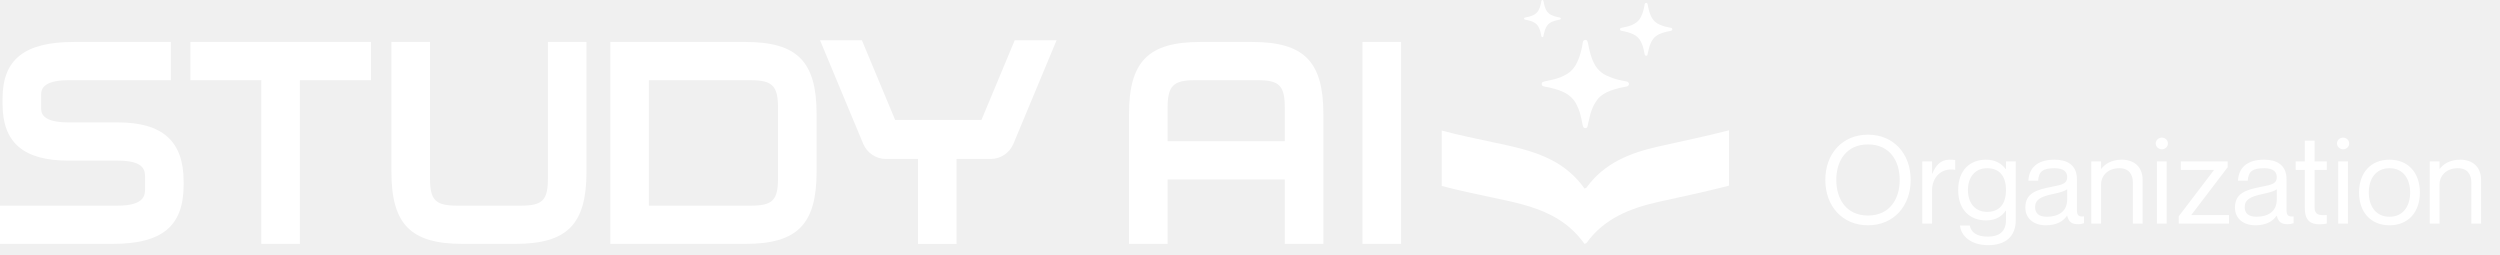
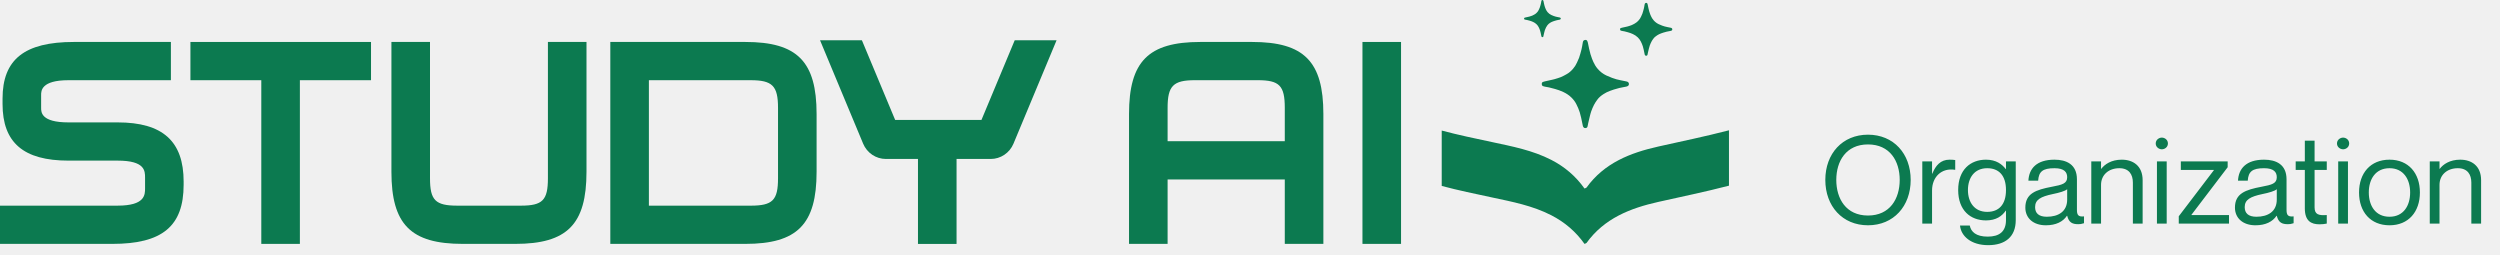
<svg xmlns="http://www.w3.org/2000/svg" width="246" height="25" viewBox="0 0 246 25" fill="none">
-   <path d="M18.738 4.129H36.508V7.892H29.508V23.998H25.712V7.892H18.738V4.129Z" fill="white" />
-   <path d="M57.711 4.129V16.905C57.711 22.075 55.812 23.998 50.699 23.998H45.531C40.414 23.998 38.516 22.075 38.516 16.905V4.129H42.312V17.539C42.312 19.703 42.839 20.236 45.005 20.236H51.251C53.392 20.236 53.915 19.704 53.915 17.539V4.129H57.711H57.711Z" fill="white" />
-   <path d="M18.07 17.869V18.173C18.07 22.257 15.972 23.998 11.055 23.998H0V20.235H11.581C14.274 20.235 14.274 19.166 14.274 18.528V17.488C14.274 16.815 14.274 15.805 11.581 15.805H6.74C2.313 15.805 0.251 14.034 0.251 10.234V9.701C0.251 5.846 2.413 4.129 7.267 4.129H16.816V7.892H6.74C4.047 7.892 4.047 8.948 4.047 9.346V10.614C4.047 11.042 4.047 12.044 6.74 12.044H11.581C16.005 12.044 18.07 13.896 18.07 17.869V17.869Z" fill="white" />
-   <path d="M73.338 4.129H60.055V23.998H73.338C78.455 23.998 80.353 22.075 80.353 16.905V11.223C80.353 6.052 78.455 4.129 73.338 4.129ZM73.864 20.235H63.851V7.892H73.864C76.005 7.892 76.557 8.45 76.557 10.614V17.54C76.557 19.704 76.03 20.237 73.864 20.237V20.235Z" fill="white" />
-   <path d="M123.203 4.129H118.111C112.994 4.129 111.096 6.052 111.096 11.223V23.998H114.892V17.657H126.423V23.998H130.22V11.223C130.22 6.052 128.318 4.129 123.204 4.129H123.203ZM114.892 10.614C114.892 8.449 115.444 7.891 117.585 7.891H123.756C125.896 7.891 126.423 8.423 126.423 10.614V13.894H114.892V10.614Z" fill="white" />
-   <path d="M137.863 4.129H134.066V23.998H137.863V4.129Z" fill="white" />
-   <path d="M103.968 3.961L99.724 14.141C99.343 15.05 98.461 15.642 97.487 15.642H94.125V24H90.329V15.642H87.172C86.198 15.642 85.316 15.05 84.935 14.141L80.691 3.961H84.81L88.084 11.803H96.575L99.849 3.961H103.968Z" fill="white" />
-   <path d="M170.131 12.82V18.269C170.091 18.279 170.051 18.289 170.012 18.3C167.751 18.886 165.461 19.355 163.181 19.867C160.418 20.488 157.866 21.482 156.112 23.907C156.093 23.935 156.043 23.941 155.915 23.999C155.053 22.782 153.959 21.855 152.648 21.182C150.805 20.235 148.798 19.852 146.804 19.426C145.151 19.072 143.495 18.733 141.865 18.296V12.846C143.495 13.284 145.151 13.623 146.804 13.977C148.797 14.403 150.805 14.788 152.648 15.733C153.959 16.406 155.053 17.333 155.915 18.551C156.043 18.492 156.093 18.486 156.112 18.459C157.866 16.031 160.418 15.039 163.181 14.418C165.461 13.906 167.751 13.438 170.012 12.851C170.051 12.84 170.091 12.831 170.131 12.82Z" fill="white" />
-   <path d="M164.554 2.902C164.55 2.969 164.493 3.02 164.405 3.037C164.344 3.048 164.284 3.06 164.223 3.073C164.147 3.087 164.07 3.099 163.994 3.119C163.885 3.147 163.778 3.178 163.67 3.21C163.595 3.233 163.521 3.261 163.446 3.288C163.31 3.336 163.181 3.4 163.06 3.478C162.919 3.569 162.787 3.675 162.687 3.813C162.616 3.91 162.548 4.011 162.493 4.119C162.43 4.241 162.378 4.368 162.331 4.498C162.296 4.596 162.272 4.699 162.246 4.801C162.214 4.928 162.185 5.055 162.155 5.184C162.141 5.25 162.131 5.318 162.115 5.383C162.098 5.453 162.052 5.486 161.98 5.485C161.9 5.494 161.848 5.412 161.836 5.353C161.805 5.194 161.772 5.035 161.737 4.878C161.713 4.771 161.685 4.663 161.654 4.557C161.629 4.475 161.598 4.395 161.565 4.316C161.532 4.237 161.493 4.158 161.455 4.08C161.381 3.929 161.279 3.797 161.16 3.68C161.019 3.541 160.856 3.437 160.678 3.354C160.521 3.281 160.36 3.224 160.193 3.177C160.076 3.144 159.958 3.113 159.84 3.085C159.758 3.066 159.675 3.056 159.593 3.041C159.555 3.034 159.518 3.025 159.483 3.009C159.432 2.987 159.413 2.942 159.412 2.889C159.412 2.833 159.425 2.784 159.48 2.763C159.516 2.747 159.555 2.737 159.593 2.729C159.74 2.696 159.886 2.664 160.034 2.631C160.078 2.622 160.122 2.613 160.166 2.6C160.294 2.56 160.423 2.526 160.547 2.475C160.658 2.43 160.762 2.368 160.868 2.311C161.019 2.23 161.144 2.117 161.256 1.988C161.351 1.879 161.428 1.757 161.487 1.624C161.53 1.529 161.575 1.434 161.613 1.336C161.644 1.256 161.666 1.171 161.689 1.087C161.712 1.009 161.734 0.93 161.753 0.851C161.767 0.797 161.778 0.741 161.788 0.684C161.805 0.597 161.82 0.507 161.835 0.419C161.846 0.359 161.875 0.311 161.933 0.291C161.99 0.273 162.054 0.277 162.089 0.332C162.116 0.374 162.127 0.429 162.139 0.479C162.162 0.584 162.18 0.691 162.203 0.796C162.228 0.906 162.254 1.017 162.285 1.126C162.311 1.216 162.343 1.304 162.375 1.392C162.399 1.456 162.428 1.52 162.455 1.582C162.52 1.73 162.604 1.865 162.709 1.987C162.851 2.154 163.021 2.286 163.218 2.379C163.329 2.431 163.443 2.478 163.558 2.522C163.725 2.586 163.898 2.631 164.075 2.665C164.187 2.687 164.3 2.712 164.413 2.734C164.509 2.753 164.558 2.81 164.554 2.902H164.554Z" fill="white" />
-   <path d="M153.579 1.841C153.577 1.888 153.536 1.924 153.474 1.935C153.431 1.943 153.388 1.951 153.346 1.96C153.293 1.971 153.239 1.979 153.185 1.993C153.109 2.013 153.033 2.034 152.958 2.057C152.905 2.074 152.853 2.093 152.801 2.112C152.705 2.146 152.615 2.191 152.529 2.246C152.43 2.31 152.338 2.384 152.267 2.481C152.217 2.55 152.17 2.621 152.131 2.696C152.087 2.782 152.05 2.872 152.017 2.962C151.992 3.032 151.976 3.104 151.959 3.175C151.936 3.264 151.915 3.354 151.895 3.444C151.885 3.491 151.878 3.538 151.867 3.584C151.856 3.633 151.822 3.657 151.772 3.656C151.716 3.662 151.679 3.605 151.671 3.563C151.649 3.452 151.627 3.34 151.602 3.229C151.585 3.154 151.566 3.078 151.543 3.004C151.526 2.946 151.504 2.89 151.481 2.835C151.457 2.778 151.431 2.724 151.403 2.669C151.351 2.563 151.28 2.471 151.196 2.388C151.097 2.29 150.982 2.218 150.857 2.159C150.747 2.108 150.634 2.067 150.517 2.034C150.435 2.012 150.352 1.989 150.269 1.97C150.212 1.957 150.154 1.951 150.096 1.939C150.069 1.934 150.043 1.928 150.019 1.917C149.983 1.902 149.97 1.87 149.969 1.833C149.969 1.794 149.978 1.759 150.016 1.744C150.042 1.733 150.069 1.727 150.096 1.72C150.199 1.697 150.302 1.675 150.405 1.652C150.436 1.645 150.467 1.639 150.498 1.629C150.587 1.601 150.679 1.577 150.766 1.541C150.844 1.509 150.917 1.466 150.991 1.426C151.097 1.369 151.185 1.29 151.263 1.199C151.33 1.123 151.385 1.037 151.427 0.943C151.457 0.876 151.489 0.809 151.515 0.741C151.537 0.684 151.552 0.625 151.569 0.566C151.585 0.511 151.6 0.456 151.614 0.4C151.624 0.362 151.632 0.322 151.639 0.283C151.65 0.221 151.661 0.158 151.672 0.096C151.679 0.054 151.7 0.02 151.741 0.007C151.782 -0.006 151.826 -0.003 151.85 0.035C151.869 0.066 151.877 0.103 151.885 0.139C151.902 0.213 151.914 0.288 151.93 0.361C151.947 0.438 151.966 0.516 151.988 0.592C152.006 0.656 152.029 0.717 152.051 0.779C152.068 0.825 152.088 0.869 152.108 0.914C152.153 1.017 152.212 1.112 152.285 1.198C152.385 1.315 152.504 1.408 152.643 1.473C152.721 1.509 152.801 1.542 152.882 1.573C153 1.619 153.121 1.649 153.245 1.674C153.325 1.689 153.403 1.707 153.483 1.722C153.55 1.735 153.585 1.775 153.582 1.839L153.579 1.841Z" fill="white" />
-   <path d="M160.285 8.295C160.278 8.407 160.183 8.492 160.035 8.52C159.934 8.538 159.833 8.559 159.732 8.579C159.604 8.604 159.476 8.624 159.35 8.656C159.168 8.702 158.988 8.754 158.81 8.808C158.684 8.847 158.56 8.894 158.435 8.938C158.208 9.018 157.994 9.126 157.792 9.256C157.555 9.408 157.336 9.584 157.17 9.815C157.052 9.977 156.938 10.146 156.846 10.325C156.741 10.527 156.654 10.742 156.576 10.957C156.516 11.121 156.478 11.293 156.435 11.462C156.382 11.674 156.332 11.888 156.284 12.101C156.259 12.212 156.243 12.323 156.217 12.433C156.19 12.549 156.111 12.604 155.991 12.603C155.859 12.619 155.771 12.481 155.751 12.382C155.698 12.117 155.645 11.853 155.586 11.59C155.546 11.41 155.501 11.232 155.448 11.055C155.407 10.918 155.354 10.785 155.3 10.654C155.244 10.52 155.18 10.39 155.117 10.261C154.993 10.008 154.824 9.788 154.624 9.593C154.39 9.362 154.118 9.189 153.822 9.05C153.56 8.927 153.29 8.832 153.013 8.754C152.818 8.699 152.621 8.646 152.423 8.601C152.288 8.569 152.15 8.554 152.013 8.527C151.95 8.515 151.887 8.499 151.829 8.475C151.745 8.439 151.712 8.363 151.711 8.274C151.709 8.182 151.733 8.1 151.824 8.063C151.884 8.038 151.948 8.021 152.013 8.007C152.257 7.951 152.502 7.898 152.747 7.844C152.82 7.828 152.895 7.813 152.967 7.79C153.18 7.724 153.397 7.666 153.604 7.583C153.788 7.507 153.962 7.404 154.139 7.309C154.39 7.175 154.599 6.986 154.785 6.771C154.944 6.589 155.073 6.385 155.172 6.163C155.244 6.004 155.319 5.846 155.382 5.684C155.433 5.549 155.469 5.408 155.51 5.269C155.548 5.138 155.583 5.006 155.616 4.875C155.639 4.784 155.657 4.691 155.675 4.598C155.702 4.451 155.727 4.302 155.752 4.155C155.77 4.055 155.818 3.974 155.915 3.943C156.012 3.911 156.117 3.919 156.175 4.011C156.221 4.082 156.239 4.172 156.258 4.257C156.298 4.432 156.327 4.609 156.366 4.785C156.407 4.969 156.452 5.153 156.504 5.334C156.547 5.484 156.6 5.632 156.654 5.778C156.695 5.886 156.741 5.991 156.788 6.096C156.897 6.342 157.037 6.568 157.211 6.771C157.448 7.049 157.731 7.269 158.06 7.425C158.245 7.512 158.436 7.589 158.627 7.662C158.906 7.77 159.195 7.845 159.489 7.902C159.677 7.938 159.864 7.98 160.052 8.016C160.213 8.047 160.295 8.143 160.287 8.296L160.285 8.295Z" fill="white" />
-   <path d="M183.811 22.168C181.291 22.168 179.611 20.284 179.611 17.704C179.611 15.124 181.291 13.252 183.811 13.252C186.331 13.252 188.011 15.124 188.011 17.704C188.011 20.284 186.331 22.168 183.811 22.168ZM183.811 21.208C185.971 21.208 186.931 19.552 186.931 17.704C186.931 15.856 185.971 14.212 183.811 14.212C181.651 14.212 180.691 15.856 180.691 17.704C180.691 19.552 181.651 21.208 183.811 21.208ZM191.83 15.712C192.058 15.712 192.226 15.724 192.394 15.748V16.708H192.37C191.038 16.492 190.114 17.428 190.114 18.736V22H189.154V15.88H190.114V17.092H190.138C190.462 16.288 190.954 15.712 191.83 15.712ZM197.389 15.88H198.349V21.664C198.349 23.296 197.317 24.124 195.637 24.124C193.957 24.124 192.961 23.236 192.865 22.192H193.825C193.945 22.816 194.449 23.284 195.589 23.284C196.729 23.284 197.389 22.792 197.389 21.652V20.728H197.365C197.005 21.256 196.429 21.688 195.421 21.688C193.909 21.688 192.685 20.716 192.685 18.7C192.685 16.684 193.909 15.712 195.421 15.712C196.429 15.712 197.005 16.168 197.365 16.636H197.389V15.88ZM195.541 20.848C196.681 20.848 197.389 20.14 197.389 18.7C197.389 17.26 196.681 16.552 195.541 16.552C194.281 16.552 193.645 17.5 193.645 18.7C193.645 19.9 194.281 20.848 195.541 20.848ZM203.41 17.44C203.41 16.96 203.146 16.552 202.162 16.552C200.998 16.552 200.614 16.888 200.554 17.776H199.594C199.654 16.6 200.386 15.712 202.162 15.712C203.326 15.712 204.37 16.168 204.37 17.644V20.62C204.37 21.1 204.454 21.364 205.066 21.292V21.964C204.814 22.048 204.682 22.06 204.502 22.06C203.926 22.06 203.578 21.904 203.41 21.232H203.386C203.002 21.808 202.318 22.168 201.31 22.168C200.074 22.168 199.294 21.46 199.294 20.428C199.294 19.036 200.326 18.676 201.91 18.376C202.942 18.184 203.41 18.052 203.41 17.44ZM201.406 21.328C202.546 21.328 203.41 20.812 203.41 19.636V18.616C203.23 18.796 202.642 18.964 201.994 19.096C200.806 19.348 200.254 19.648 200.254 20.38C200.254 20.98 200.614 21.328 201.406 21.328ZM208.783 15.712C209.899 15.712 210.835 16.324 210.835 17.728V22H209.875V17.968C209.875 17.176 209.503 16.552 208.543 16.552C207.463 16.552 206.743 17.236 206.743 18.184V22H205.783V15.88H206.743V16.612H206.767C207.091 16.18 207.739 15.712 208.783 15.712ZM212.723 14.692C212.459 14.692 212.123 14.488 212.123 14.116C212.123 13.744 212.459 13.54 212.723 13.54C212.999 13.54 213.323 13.744 213.323 14.116C213.323 14.488 212.999 14.692 212.723 14.692ZM212.243 15.88H213.203V22H212.243V15.88ZM214.39 21.28L217.846 16.744V16.72H214.594V15.88H219.202V16.456L215.638 21.136V21.16H219.334V22H214.39V21.28ZM224.035 17.44C224.035 16.96 223.771 16.552 222.787 16.552C221.623 16.552 221.239 16.888 221.179 17.776H220.219C220.279 16.6 221.011 15.712 222.787 15.712C223.951 15.712 224.995 16.168 224.995 17.644V20.62C224.995 21.1 225.079 21.364 225.691 21.292V21.964C225.439 22.048 225.307 22.06 225.127 22.06C224.551 22.06 224.203 21.904 224.035 21.232H224.011C223.627 21.808 222.943 22.168 221.935 22.168C220.699 22.168 219.919 21.46 219.919 20.428C219.919 19.036 220.951 18.676 222.535 18.376C223.567 18.184 224.035 18.052 224.035 17.44ZM222.031 21.328C223.171 21.328 224.035 20.812 224.035 19.636V18.616C223.855 18.796 223.267 18.964 222.619 19.096C221.431 19.348 220.879 19.648 220.879 20.38C220.879 20.98 221.239 21.328 222.031 21.328ZM228.955 16.72H227.755V20.404C227.755 21.1 228.139 21.22 228.955 21.16V22C228.739 22.048 228.487 22.072 228.235 22.072C227.419 22.072 226.795 21.748 226.795 20.5V16.72H225.895V15.88H226.795V13.84H227.755V15.88H228.955V16.72ZM230.559 14.692C230.295 14.692 229.959 14.488 229.959 14.116C229.959 13.744 230.295 13.54 230.559 13.54C230.835 13.54 231.159 13.744 231.159 14.116C231.159 14.488 230.835 14.692 230.559 14.692ZM230.079 15.88H231.039V22H230.079V15.88ZM235.13 22.168C233.258 22.168 232.13 20.848 232.13 18.94C232.13 17.032 233.258 15.712 235.13 15.712C236.99 15.712 238.118 17.032 238.118 18.94C238.118 20.848 236.99 22.168 235.13 22.168ZM235.13 21.328C236.498 21.328 237.158 20.248 237.158 18.94C237.158 17.632 236.498 16.552 235.13 16.552C233.75 16.552 233.09 17.632 233.09 18.94C233.09 20.248 233.75 21.328 235.13 21.328ZM242.088 15.712C243.204 15.712 244.14 16.324 244.14 17.728V22H243.18V17.968C243.18 17.176 242.808 16.552 241.848 16.552C240.768 16.552 240.048 17.236 240.048 18.184V22H239.088V15.88H240.048V16.612H240.072C240.396 16.18 241.044 15.712 242.088 15.712Z" fill="white" />
+   <path d="M18.738 4.129H36.508V7.892H29.508V23.998H25.712V7.892H18.738V4.129Z" fill="#0c7a50" />
+   <path d="M57.711 4.129V16.905C57.711 22.075 55.812 23.998 50.699 23.998H45.531C40.414 23.998 38.516 22.075 38.516 16.905V4.129H42.312V17.539C42.312 19.703 42.839 20.236 45.005 20.236H51.251C53.392 20.236 53.915 19.704 53.915 17.539V4.129H57.711H57.711Z" fill="#0c7a50" />
+   <path d="M18.07 17.869V18.173C18.07 22.257 15.972 23.998 11.055 23.998H0V20.235H11.581C14.274 20.235 14.274 19.166 14.274 18.528V17.488C14.274 16.815 14.274 15.805 11.581 15.805H6.74C2.313 15.805 0.251 14.034 0.251 10.234V9.701C0.251 5.846 2.413 4.129 7.267 4.129H16.816V7.892H6.74C4.047 7.892 4.047 8.948 4.047 9.346V10.614C4.047 11.042 4.047 12.044 6.74 12.044H11.581C16.005 12.044 18.07 13.896 18.07 17.869V17.869Z" fill="#0c7a50" />
+   <path d="M73.338 4.129H60.055V23.998H73.338C78.455 23.998 80.353 22.075 80.353 16.905V11.223C80.353 6.052 78.455 4.129 73.338 4.129ZM73.864 20.235H63.851V7.892H73.864C76.005 7.892 76.557 8.45 76.557 10.614V17.54C76.557 19.704 76.03 20.237 73.864 20.237V20.235Z" fill="#0c7a50" />
+   <path d="M123.203 4.129H118.111C112.994 4.129 111.096 6.052 111.096 11.223V23.998H114.892V17.657H126.423V23.998H130.22V11.223C130.22 6.052 128.318 4.129 123.204 4.129H123.203ZM114.892 10.614C114.892 8.449 115.444 7.891 117.585 7.891H123.756C125.896 7.891 126.423 8.423 126.423 10.614V13.894H114.892V10.614Z" fill="#0c7a50" />
+   <path d="M137.863 4.129H134.066V23.998H137.863V4.129Z" fill="#0c7a50" />
+   <path d="M103.968 3.961L99.724 14.141C99.343 15.05 98.461 15.642 97.487 15.642H94.125V24H90.329V15.642H87.172C86.198 15.642 85.316 15.05 84.935 14.141L80.691 3.961H84.81L88.084 11.803H96.575L99.849 3.961H103.968Z" fill="#0c7a50" />
+   <path d="M170.131 12.82V18.269C170.091 18.279 170.051 18.289 170.012 18.3C167.751 18.886 165.461 19.355 163.181 19.867C160.418 20.488 157.866 21.482 156.112 23.907C156.093 23.935 156.043 23.941 155.915 23.999C155.053 22.782 153.959 21.855 152.648 21.182C150.805 20.235 148.798 19.852 146.804 19.426C145.151 19.072 143.495 18.733 141.865 18.296V12.846C143.495 13.284 145.151 13.623 146.804 13.977C148.797 14.403 150.805 14.788 152.648 15.733C153.959 16.406 155.053 17.333 155.915 18.551C156.043 18.492 156.093 18.486 156.112 18.459C157.866 16.031 160.418 15.039 163.181 14.418C165.461 13.906 167.751 13.438 170.012 12.851C170.051 12.84 170.091 12.831 170.131 12.82Z" fill="#0c7a50" />
+   <path d="M164.554 2.902C164.55 2.969 164.493 3.02 164.405 3.037C164.344 3.048 164.284 3.06 164.223 3.073C164.147 3.087 164.07 3.099 163.994 3.119C163.885 3.147 163.778 3.178 163.67 3.21C163.595 3.233 163.521 3.261 163.446 3.288C163.31 3.336 163.181 3.4 163.06 3.478C162.919 3.569 162.787 3.675 162.687 3.813C162.616 3.91 162.548 4.011 162.493 4.119C162.43 4.241 162.378 4.368 162.331 4.498C162.296 4.596 162.272 4.699 162.246 4.801C162.214 4.928 162.185 5.055 162.155 5.184C162.141 5.25 162.131 5.318 162.115 5.383C162.098 5.453 162.052 5.486 161.98 5.485C161.9 5.494 161.848 5.412 161.836 5.353C161.805 5.194 161.772 5.035 161.737 4.878C161.713 4.771 161.685 4.663 161.654 4.557C161.629 4.475 161.598 4.395 161.565 4.316C161.532 4.237 161.493 4.158 161.455 4.08C161.381 3.929 161.279 3.797 161.16 3.68C161.019 3.541 160.856 3.437 160.678 3.354C160.521 3.281 160.36 3.224 160.193 3.177C160.076 3.144 159.958 3.113 159.84 3.085C159.758 3.066 159.675 3.056 159.593 3.041C159.555 3.034 159.518 3.025 159.483 3.009C159.432 2.987 159.413 2.942 159.412 2.889C159.412 2.833 159.425 2.784 159.48 2.763C159.516 2.747 159.555 2.737 159.593 2.729C159.74 2.696 159.886 2.664 160.034 2.631C160.078 2.622 160.122 2.613 160.166 2.6C160.294 2.56 160.423 2.526 160.547 2.475C160.658 2.43 160.762 2.368 160.868 2.311C161.019 2.23 161.144 2.117 161.256 1.988C161.351 1.879 161.428 1.757 161.487 1.624C161.53 1.529 161.575 1.434 161.613 1.336C161.644 1.256 161.666 1.171 161.689 1.087C161.712 1.009 161.734 0.93 161.753 0.851C161.767 0.797 161.778 0.741 161.788 0.684C161.805 0.597 161.82 0.507 161.835 0.419C161.846 0.359 161.875 0.311 161.933 0.291C161.99 0.273 162.054 0.277 162.089 0.332C162.116 0.374 162.127 0.429 162.139 0.479C162.162 0.584 162.18 0.691 162.203 0.796C162.228 0.906 162.254 1.017 162.285 1.126C162.311 1.216 162.343 1.304 162.375 1.392C162.399 1.456 162.428 1.52 162.455 1.582C162.52 1.73 162.604 1.865 162.709 1.987C162.851 2.154 163.021 2.286 163.218 2.379C163.329 2.431 163.443 2.478 163.558 2.522C163.725 2.586 163.898 2.631 164.075 2.665C164.187 2.687 164.3 2.712 164.413 2.734C164.509 2.753 164.558 2.81 164.554 2.902H164.554Z" fill="#0c7a50" />
+   <path d="M153.579 1.841C153.577 1.888 153.536 1.924 153.474 1.935C153.431 1.943 153.388 1.951 153.346 1.96C153.293 1.971 153.239 1.979 153.185 1.993C153.109 2.013 153.033 2.034 152.958 2.057C152.905 2.074 152.853 2.093 152.801 2.112C152.705 2.146 152.615 2.191 152.529 2.246C152.43 2.31 152.338 2.384 152.267 2.481C152.217 2.55 152.17 2.621 152.131 2.696C152.087 2.782 152.05 2.872 152.017 2.962C151.992 3.032 151.976 3.104 151.959 3.175C151.936 3.264 151.915 3.354 151.895 3.444C151.885 3.491 151.878 3.538 151.867 3.584C151.856 3.633 151.822 3.657 151.772 3.656C151.716 3.662 151.679 3.605 151.671 3.563C151.649 3.452 151.627 3.34 151.602 3.229C151.585 3.154 151.566 3.078 151.543 3.004C151.526 2.946 151.504 2.89 151.481 2.835C151.457 2.778 151.431 2.724 151.403 2.669C151.351 2.563 151.28 2.471 151.196 2.388C151.097 2.29 150.982 2.218 150.857 2.159C150.747 2.108 150.634 2.067 150.517 2.034C150.435 2.012 150.352 1.989 150.269 1.97C150.212 1.957 150.154 1.951 150.096 1.939C150.069 1.934 150.043 1.928 150.019 1.917C149.983 1.902 149.97 1.87 149.969 1.833C149.969 1.794 149.978 1.759 150.016 1.744C150.042 1.733 150.069 1.727 150.096 1.72C150.199 1.697 150.302 1.675 150.405 1.652C150.436 1.645 150.467 1.639 150.498 1.629C150.587 1.601 150.679 1.577 150.766 1.541C150.844 1.509 150.917 1.466 150.991 1.426C151.097 1.369 151.185 1.29 151.263 1.199C151.33 1.123 151.385 1.037 151.427 0.943C151.457 0.876 151.489 0.809 151.515 0.741C151.537 0.684 151.552 0.625 151.569 0.566C151.585 0.511 151.6 0.456 151.614 0.4C151.624 0.362 151.632 0.322 151.639 0.283C151.65 0.221 151.661 0.158 151.672 0.096C151.679 0.054 151.7 0.02 151.741 0.007C151.782 -0.006 151.826 -0.003 151.85 0.035C151.869 0.066 151.877 0.103 151.885 0.139C151.902 0.213 151.914 0.288 151.93 0.361C151.947 0.438 151.966 0.516 151.988 0.592C152.006 0.656 152.029 0.717 152.051 0.779C152.068 0.825 152.088 0.869 152.108 0.914C152.153 1.017 152.212 1.112 152.285 1.198C152.385 1.315 152.504 1.408 152.643 1.473C152.721 1.509 152.801 1.542 152.882 1.573C153 1.619 153.121 1.649 153.245 1.674C153.325 1.689 153.403 1.707 153.483 1.722C153.55 1.735 153.585 1.775 153.582 1.839L153.579 1.841Z" fill="#0c7a50" />
+   <path d="M160.285 8.295C160.278 8.407 160.183 8.492 160.035 8.52C159.934 8.538 159.833 8.559 159.732 8.579C159.604 8.604 159.476 8.624 159.35 8.656C159.168 8.702 158.988 8.754 158.81 8.808C158.684 8.847 158.56 8.894 158.435 8.938C158.208 9.018 157.994 9.126 157.792 9.256C157.555 9.408 157.336 9.584 157.17 9.815C157.052 9.977 156.938 10.146 156.846 10.325C156.741 10.527 156.654 10.742 156.576 10.957C156.516 11.121 156.478 11.293 156.435 11.462C156.382 11.674 156.332 11.888 156.284 12.101C156.259 12.212 156.243 12.323 156.217 12.433C156.19 12.549 156.111 12.604 155.991 12.603C155.859 12.619 155.771 12.481 155.751 12.382C155.698 12.117 155.645 11.853 155.586 11.59C155.546 11.41 155.501 11.232 155.448 11.055C155.407 10.918 155.354 10.785 155.3 10.654C155.244 10.52 155.18 10.39 155.117 10.261C154.993 10.008 154.824 9.788 154.624 9.593C154.39 9.362 154.118 9.189 153.822 9.05C153.56 8.927 153.29 8.832 153.013 8.754C152.818 8.699 152.621 8.646 152.423 8.601C152.288 8.569 152.15 8.554 152.013 8.527C151.95 8.515 151.887 8.499 151.829 8.475C151.745 8.439 151.712 8.363 151.711 8.274C151.709 8.182 151.733 8.1 151.824 8.063C151.884 8.038 151.948 8.021 152.013 8.007C152.257 7.951 152.502 7.898 152.747 7.844C152.82 7.828 152.895 7.813 152.967 7.79C153.18 7.724 153.397 7.666 153.604 7.583C153.788 7.507 153.962 7.404 154.139 7.309C154.39 7.175 154.599 6.986 154.785 6.771C154.944 6.589 155.073 6.385 155.172 6.163C155.244 6.004 155.319 5.846 155.382 5.684C155.433 5.549 155.469 5.408 155.51 5.269C155.548 5.138 155.583 5.006 155.616 4.875C155.639 4.784 155.657 4.691 155.675 4.598C155.702 4.451 155.727 4.302 155.752 4.155C155.77 4.055 155.818 3.974 155.915 3.943C156.012 3.911 156.117 3.919 156.175 4.011C156.221 4.082 156.239 4.172 156.258 4.257C156.298 4.432 156.327 4.609 156.366 4.785C156.407 4.969 156.452 5.153 156.504 5.334C156.547 5.484 156.6 5.632 156.654 5.778C156.695 5.886 156.741 5.991 156.788 6.096C156.897 6.342 157.037 6.568 157.211 6.771C157.448 7.049 157.731 7.269 158.06 7.425C158.245 7.512 158.436 7.589 158.627 7.662C158.906 7.77 159.195 7.845 159.489 7.902C159.677 7.938 159.864 7.98 160.052 8.016C160.213 8.047 160.295 8.143 160.287 8.296L160.285 8.295Z" fill="#0c7a50" />
+   <path d="M183.811 22.168C181.291 22.168 179.611 20.284 179.611 17.704C179.611 15.124 181.291 13.252 183.811 13.252C186.331 13.252 188.011 15.124 188.011 17.704C188.011 20.284 186.331 22.168 183.811 22.168ZM183.811 21.208C185.971 21.208 186.931 19.552 186.931 17.704C186.931 15.856 185.971 14.212 183.811 14.212C181.651 14.212 180.691 15.856 180.691 17.704C180.691 19.552 181.651 21.208 183.811 21.208ZM191.83 15.712C192.058 15.712 192.226 15.724 192.394 15.748V16.708H192.37C191.038 16.492 190.114 17.428 190.114 18.736V22H189.154V15.88H190.114V17.092H190.138C190.462 16.288 190.954 15.712 191.83 15.712ZM197.389 15.88H198.349V21.664C198.349 23.296 197.317 24.124 195.637 24.124C193.957 24.124 192.961 23.236 192.865 22.192H193.825C193.945 22.816 194.449 23.284 195.589 23.284C196.729 23.284 197.389 22.792 197.389 21.652V20.728H197.365C197.005 21.256 196.429 21.688 195.421 21.688C193.909 21.688 192.685 20.716 192.685 18.7C192.685 16.684 193.909 15.712 195.421 15.712C196.429 15.712 197.005 16.168 197.365 16.636H197.389V15.88ZM195.541 20.848C196.681 20.848 197.389 20.14 197.389 18.7C197.389 17.26 196.681 16.552 195.541 16.552C194.281 16.552 193.645 17.5 193.645 18.7C193.645 19.9 194.281 20.848 195.541 20.848ZM203.41 17.44C203.41 16.96 203.146 16.552 202.162 16.552C200.998 16.552 200.614 16.888 200.554 17.776H199.594C199.654 16.6 200.386 15.712 202.162 15.712C203.326 15.712 204.37 16.168 204.37 17.644V20.62C204.37 21.1 204.454 21.364 205.066 21.292V21.964C204.814 22.048 204.682 22.06 204.502 22.06C203.926 22.06 203.578 21.904 203.41 21.232H203.386C203.002 21.808 202.318 22.168 201.31 22.168C200.074 22.168 199.294 21.46 199.294 20.428C199.294 19.036 200.326 18.676 201.91 18.376C202.942 18.184 203.41 18.052 203.41 17.44ZM201.406 21.328C202.546 21.328 203.41 20.812 203.41 19.636V18.616C203.23 18.796 202.642 18.964 201.994 19.096C200.806 19.348 200.254 19.648 200.254 20.38C200.254 20.98 200.614 21.328 201.406 21.328ZM208.783 15.712C209.899 15.712 210.835 16.324 210.835 17.728V22H209.875V17.968C209.875 17.176 209.503 16.552 208.543 16.552C207.463 16.552 206.743 17.236 206.743 18.184V22H205.783V15.88H206.743V16.612H206.767C207.091 16.18 207.739 15.712 208.783 15.712ZM212.723 14.692C212.459 14.692 212.123 14.488 212.123 14.116C212.123 13.744 212.459 13.54 212.723 13.54C212.999 13.54 213.323 13.744 213.323 14.116C213.323 14.488 212.999 14.692 212.723 14.692ZM212.243 15.88H213.203V22H212.243V15.88ZM214.39 21.28L217.846 16.744V16.72H214.594V15.88H219.202V16.456L215.638 21.136V21.16H219.334V22H214.39V21.28ZM224.035 17.44C224.035 16.96 223.771 16.552 222.787 16.552C221.623 16.552 221.239 16.888 221.179 17.776H220.219C220.279 16.6 221.011 15.712 222.787 15.712C223.951 15.712 224.995 16.168 224.995 17.644V20.62C224.995 21.1 225.079 21.364 225.691 21.292V21.964C225.439 22.048 225.307 22.06 225.127 22.06C224.551 22.06 224.203 21.904 224.035 21.232H224.011C223.627 21.808 222.943 22.168 221.935 22.168C220.699 22.168 219.919 21.46 219.919 20.428C219.919 19.036 220.951 18.676 222.535 18.376C223.567 18.184 224.035 18.052 224.035 17.44ZM222.031 21.328C223.171 21.328 224.035 20.812 224.035 19.636V18.616C223.855 18.796 223.267 18.964 222.619 19.096C221.431 19.348 220.879 19.648 220.879 20.38C220.879 20.98 221.239 21.328 222.031 21.328ZM228.955 16.72H227.755V20.404C227.755 21.1 228.139 21.22 228.955 21.16V22C228.739 22.048 228.487 22.072 228.235 22.072C227.419 22.072 226.795 21.748 226.795 20.5V16.72H225.895V15.88H226.795V13.84H227.755V15.88H228.955V16.72ZM230.559 14.692C230.295 14.692 229.959 14.488 229.959 14.116C229.959 13.744 230.295 13.54 230.559 13.54C230.835 13.54 231.159 13.744 231.159 14.116C231.159 14.488 230.835 14.692 230.559 14.692ZM230.079 15.88H231.039V22H230.079V15.88ZM235.13 22.168C233.258 22.168 232.13 20.848 232.13 18.94C232.13 17.032 233.258 15.712 235.13 15.712C236.99 15.712 238.118 17.032 238.118 18.94C238.118 20.848 236.99 22.168 235.13 22.168ZM235.13 21.328C236.498 21.328 237.158 20.248 237.158 18.94C237.158 17.632 236.498 16.552 235.13 16.552C233.75 16.552 233.09 17.632 233.09 18.94C233.09 20.248 233.75 21.328 235.13 21.328ZM242.088 15.712C243.204 15.712 244.14 16.324 244.14 17.728V22H243.18V17.968C243.18 17.176 242.808 16.552 241.848 16.552C240.768 16.552 240.048 17.236 240.048 18.184V22H239.088V15.88H240.048V16.612H240.072C240.396 16.18 241.044 15.712 242.088 15.712Z" fill="#0c7a50" />
</svg>
